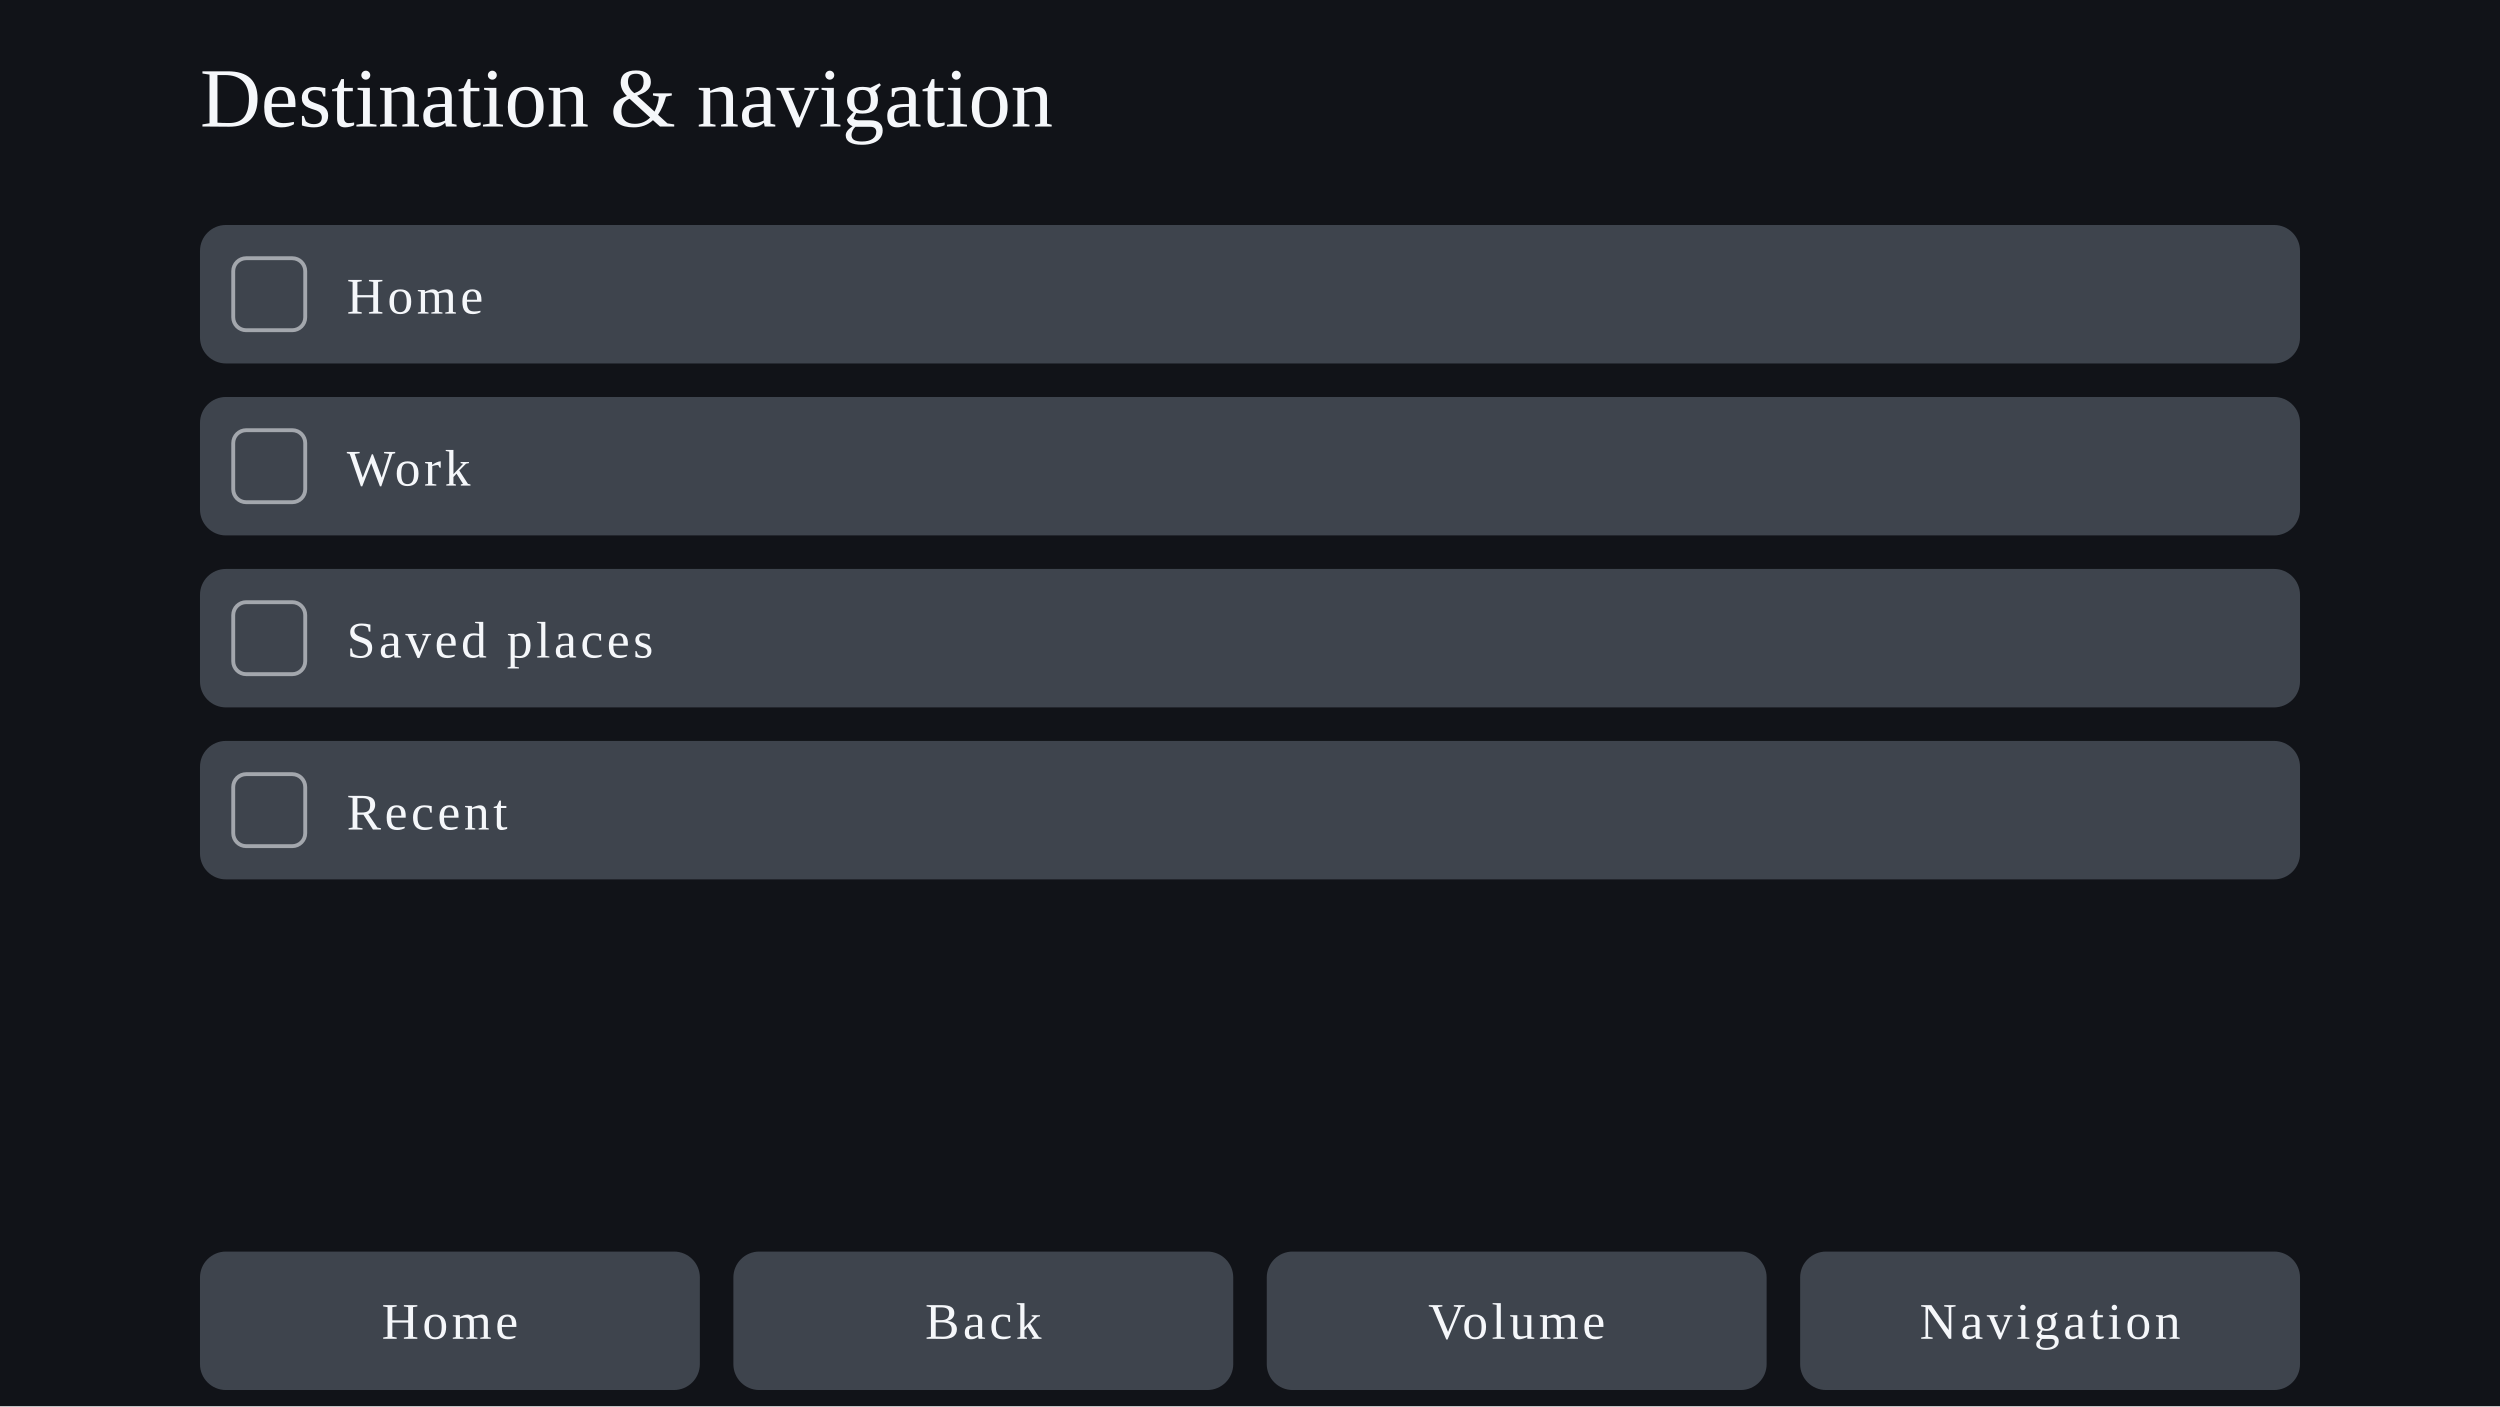
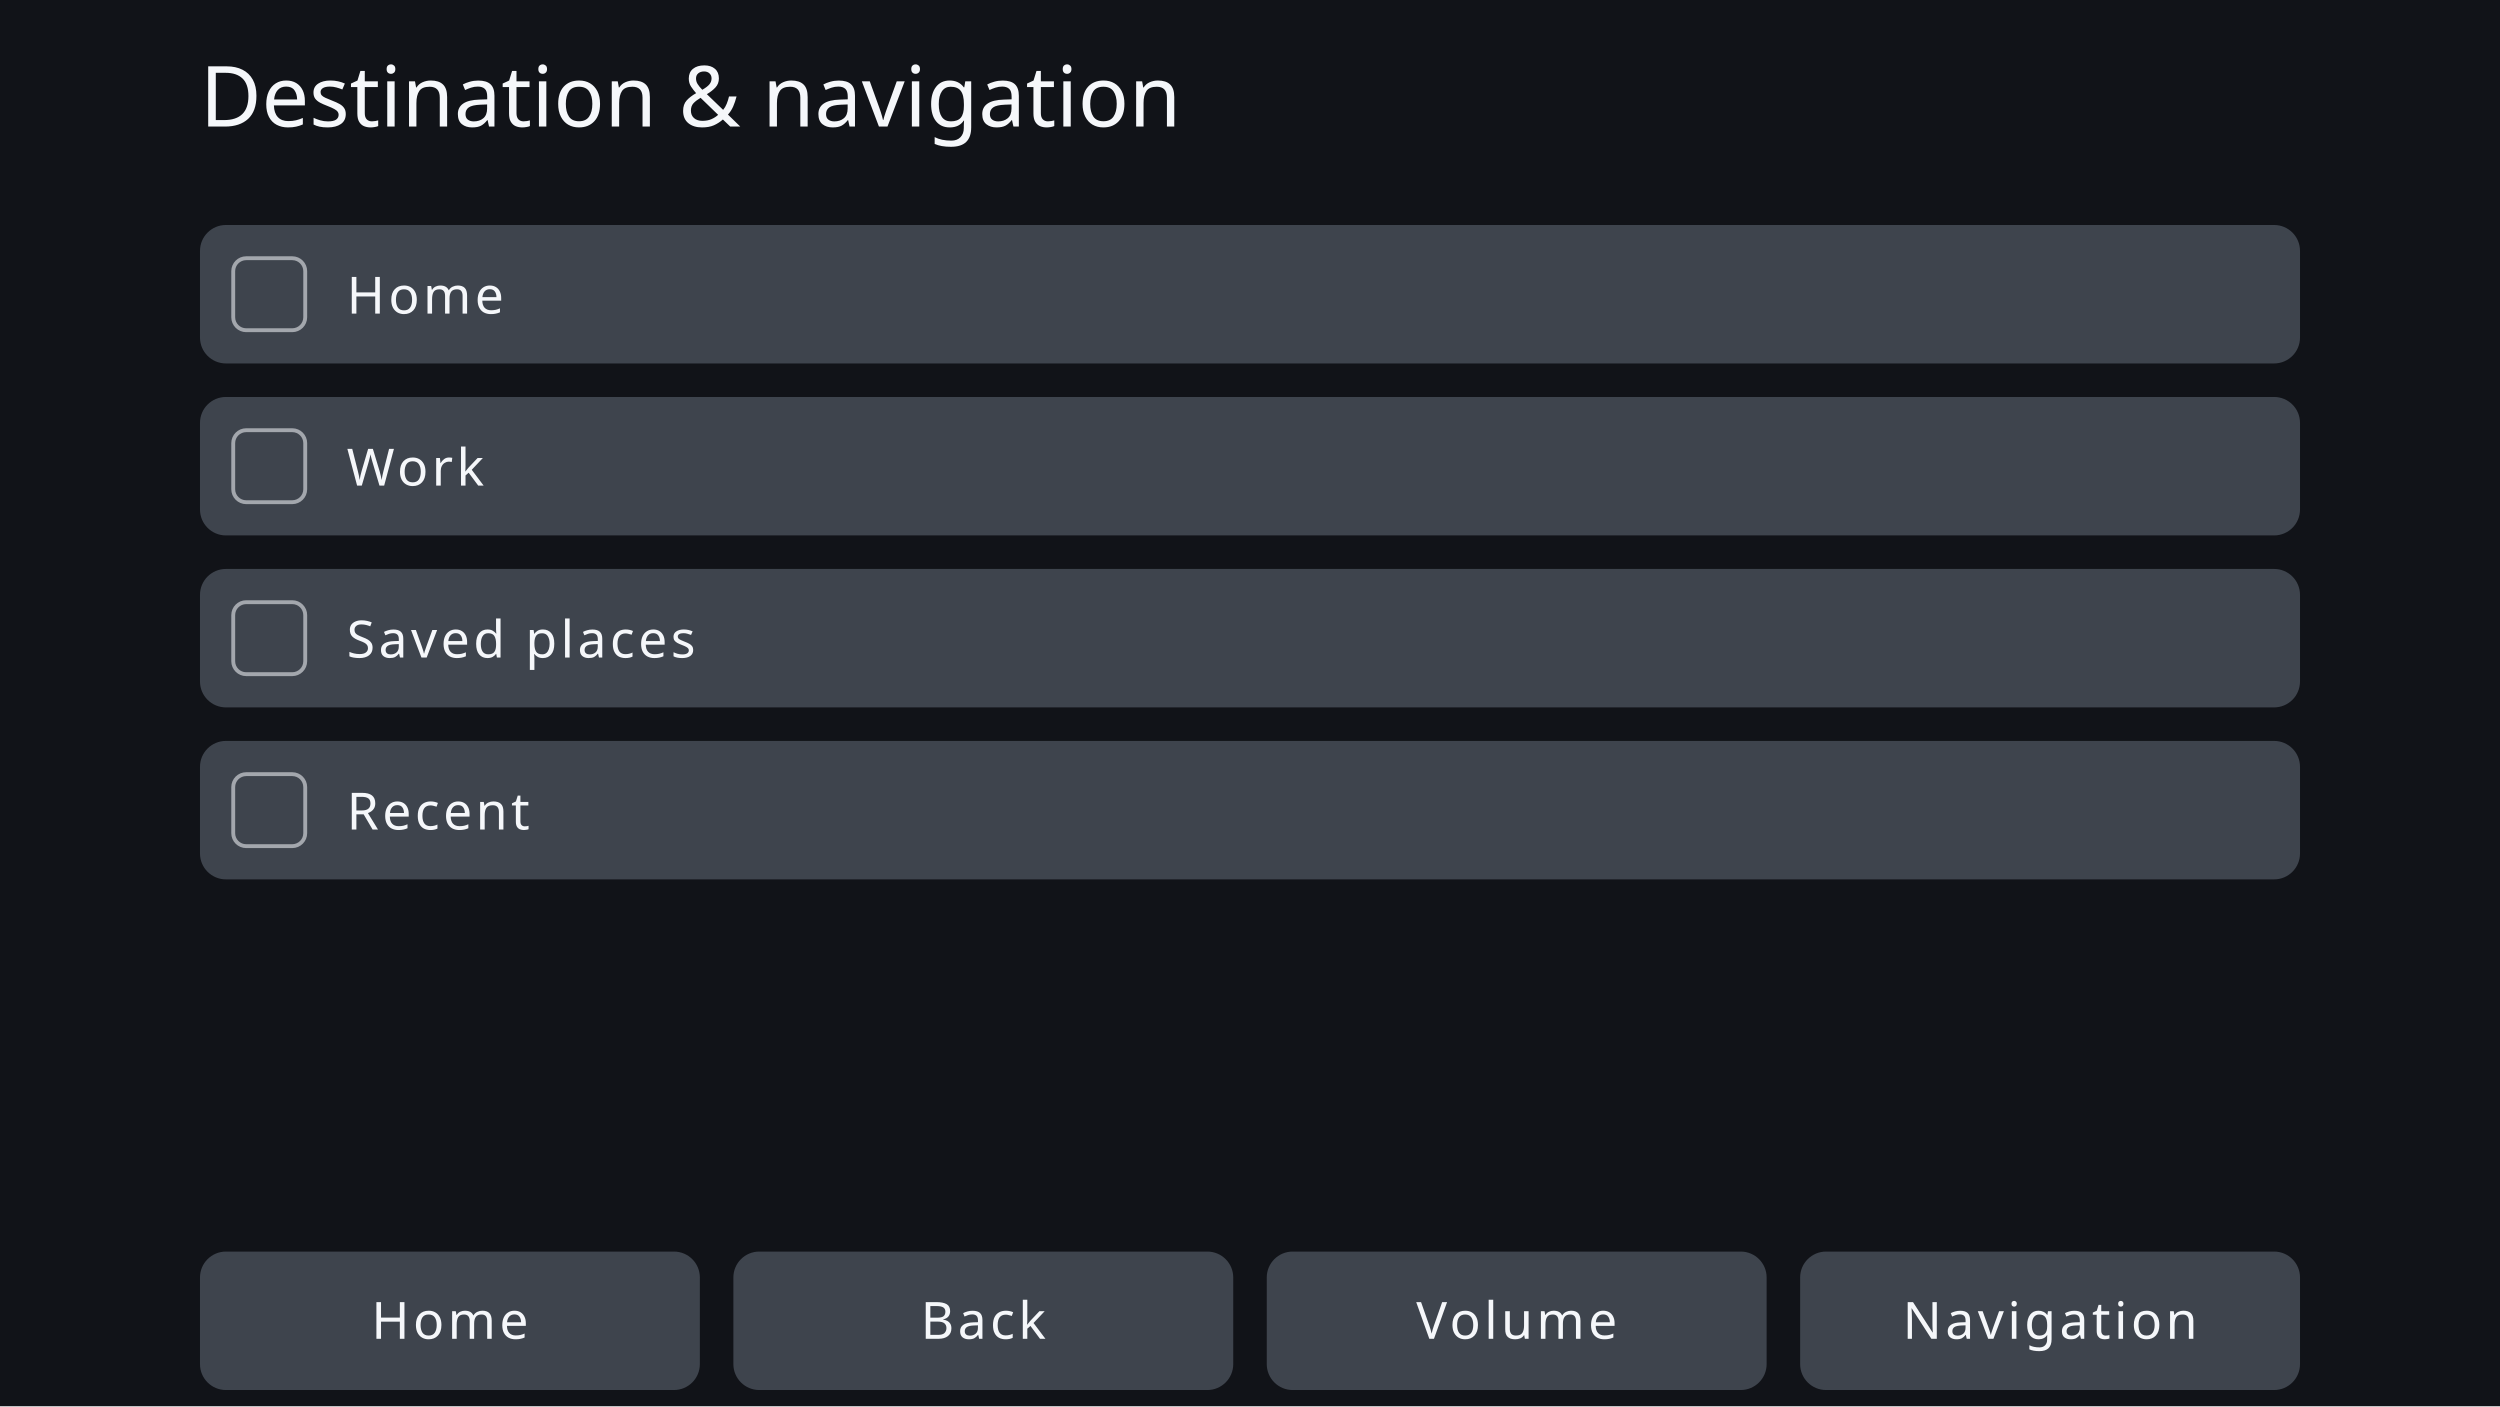
- <svg xmlns="http://www.w3.org/2000/svg" viewBox="0 0 771.91 434.2" role="img">
+ <svg xmlns="http://www.w3.org/2000/svg" viewBox="0 0 771.91 434.2" role="img" font-family="system-ui, sans-serif">
  <g transform="translate(0.0 0)">
    <rect width="771.91" height="434.2" fill="#111318" />
    <text x="61.753" y="39.078" fill="#F5F7FA" font-size="26.052">Destination &amp; navigation</text>
    <rect x="61.75" y="69.47" width="648.41" height="42.75" rx="8" fill="#3E444D" />
    <rect x="72.01" y="79.73" width="22.23" height="22.23" rx="4" fill="none" stroke="#F5F7FA" stroke-width="1.2" stroke-opacity="0.55" />
    <text x="107.07" y="96.83" fill="#F5F7FA" font-size="15.87" letter-spacing="0.07em">Home</text>
    <rect x="61.75" y="122.57" width="648.41" height="42.75" rx="8" fill="#3E444D" />
    <rect x="72.01" y="132.83" width="22.23" height="22.23" rx="4" fill="none" stroke="#F5F7FA" stroke-width="1.2" stroke-opacity="0.55" />
    <text x="107.07" y="149.93" fill="#F5F7FA" font-size="15.87" letter-spacing="0.07em">Work</text>
    <rect x="61.75" y="175.67" width="648.41" height="42.75" rx="8" fill="#3E444D" />
    <rect x="72.01" y="185.93" width="22.23" height="22.23" rx="4" fill="none" stroke="#F5F7FA" stroke-width="1.2" stroke-opacity="0.55" />
    <text x="107.07" y="203.03" fill="#F5F7FA" font-size="15.87" letter-spacing="0.07em">Saved places</text>
    <rect x="61.75" y="228.77" width="648.41" height="42.75" rx="8" fill="#3E444D" />
    <rect x="72.01" y="239.03" width="22.23" height="22.23" rx="4" fill="none" stroke="#F5F7FA" stroke-width="1.2" stroke-opacity="0.55" />
    <text x="107.07" y="256.13" fill="#F5F7FA" font-size="15.87" letter-spacing="0.07em">Recent</text>
    <rect x="61.75" y="386.44" width="154.34" height="42.75" rx="8" fill="#3E444D" />
    <text x="138.92" y="413.373" text-anchor="middle" fill="#F5F7FA" font-size="15.87" letter-spacing="0.07em">Home</text>
    <rect x="226.44" y="386.44" width="154.34" height="42.75" rx="8" fill="#3E444D" />
    <text x="303.61" y="413.373" text-anchor="middle" fill="#F5F7FA" font-size="15.87" letter-spacing="0.07em">Back</text>
    <rect x="391.13" y="386.44" width="154.34" height="42.75" rx="8" fill="#3E444D" />
    <text x="468.3" y="413.373" text-anchor="middle" fill="#F5F7FA" font-size="15.87" letter-spacing="0.07em">Volume</text>
    <rect x="555.82" y="386.44" width="154.34" height="42.75" rx="8" fill="#3E444D" />
    <text x="632.99" y="413.373" text-anchor="middle" fill="#F5F7FA" font-size="15.87" letter-spacing="0.07em">Navigation</text>
  </g>
</svg>
